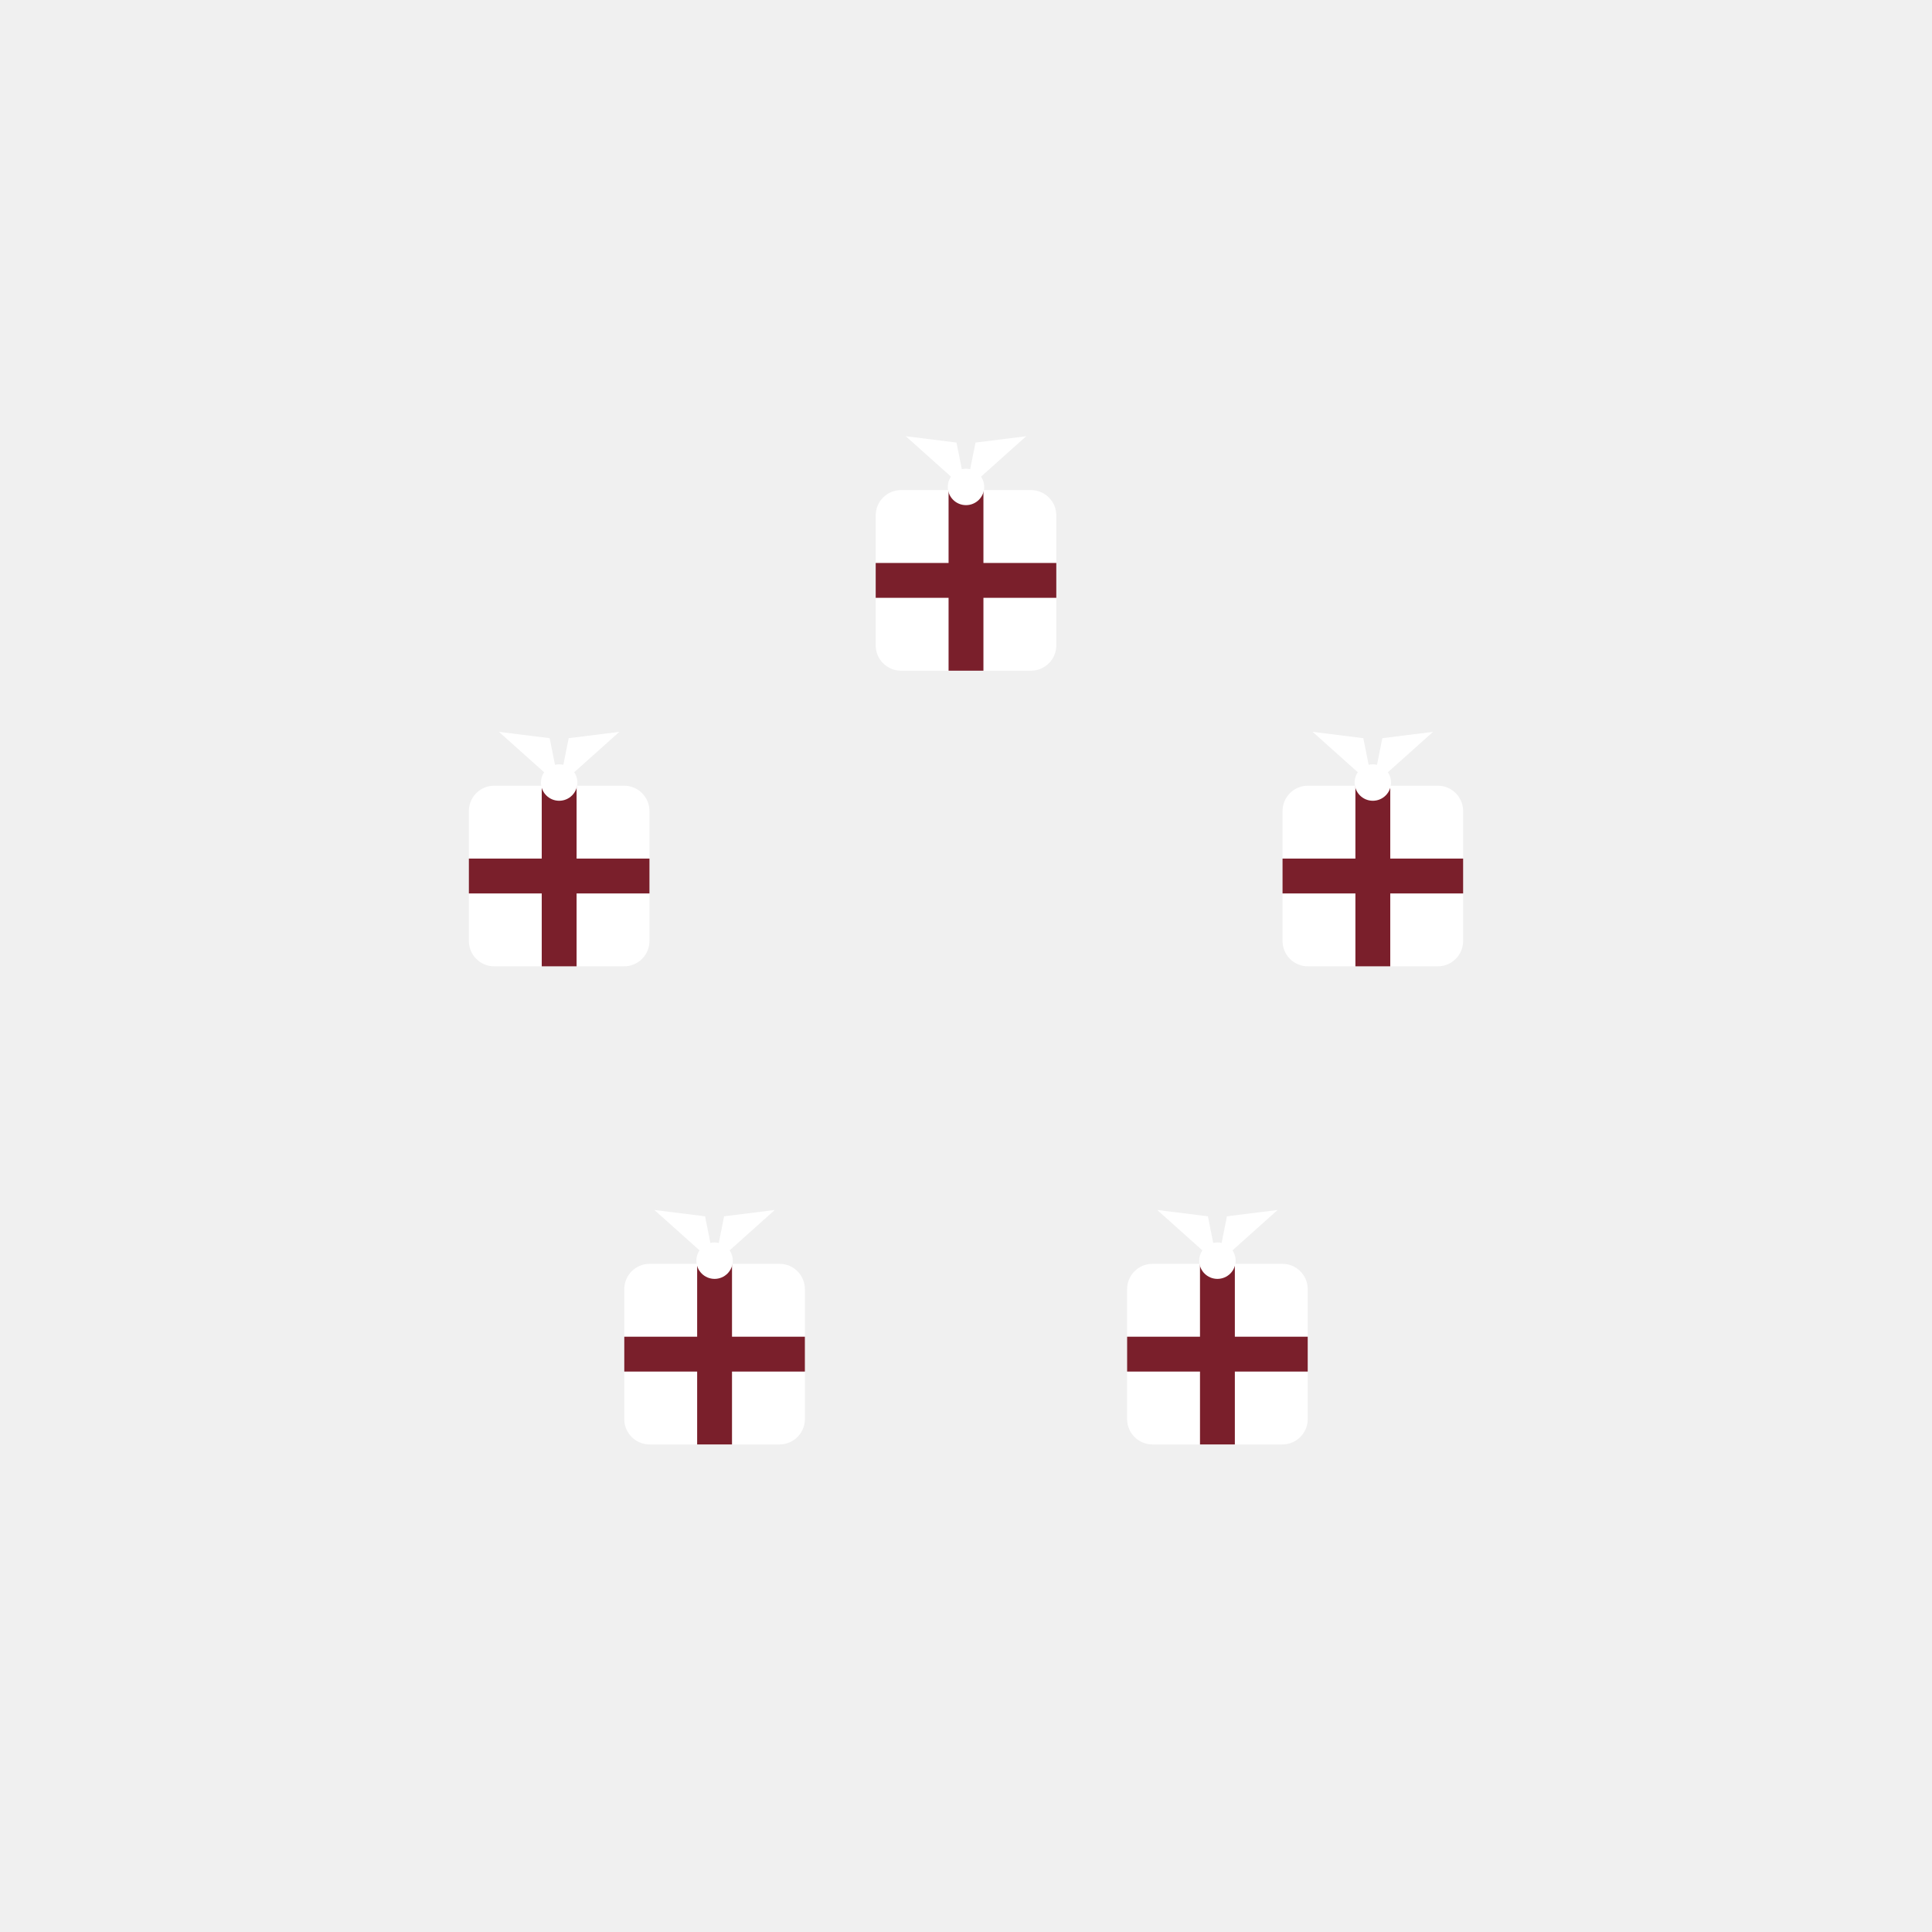
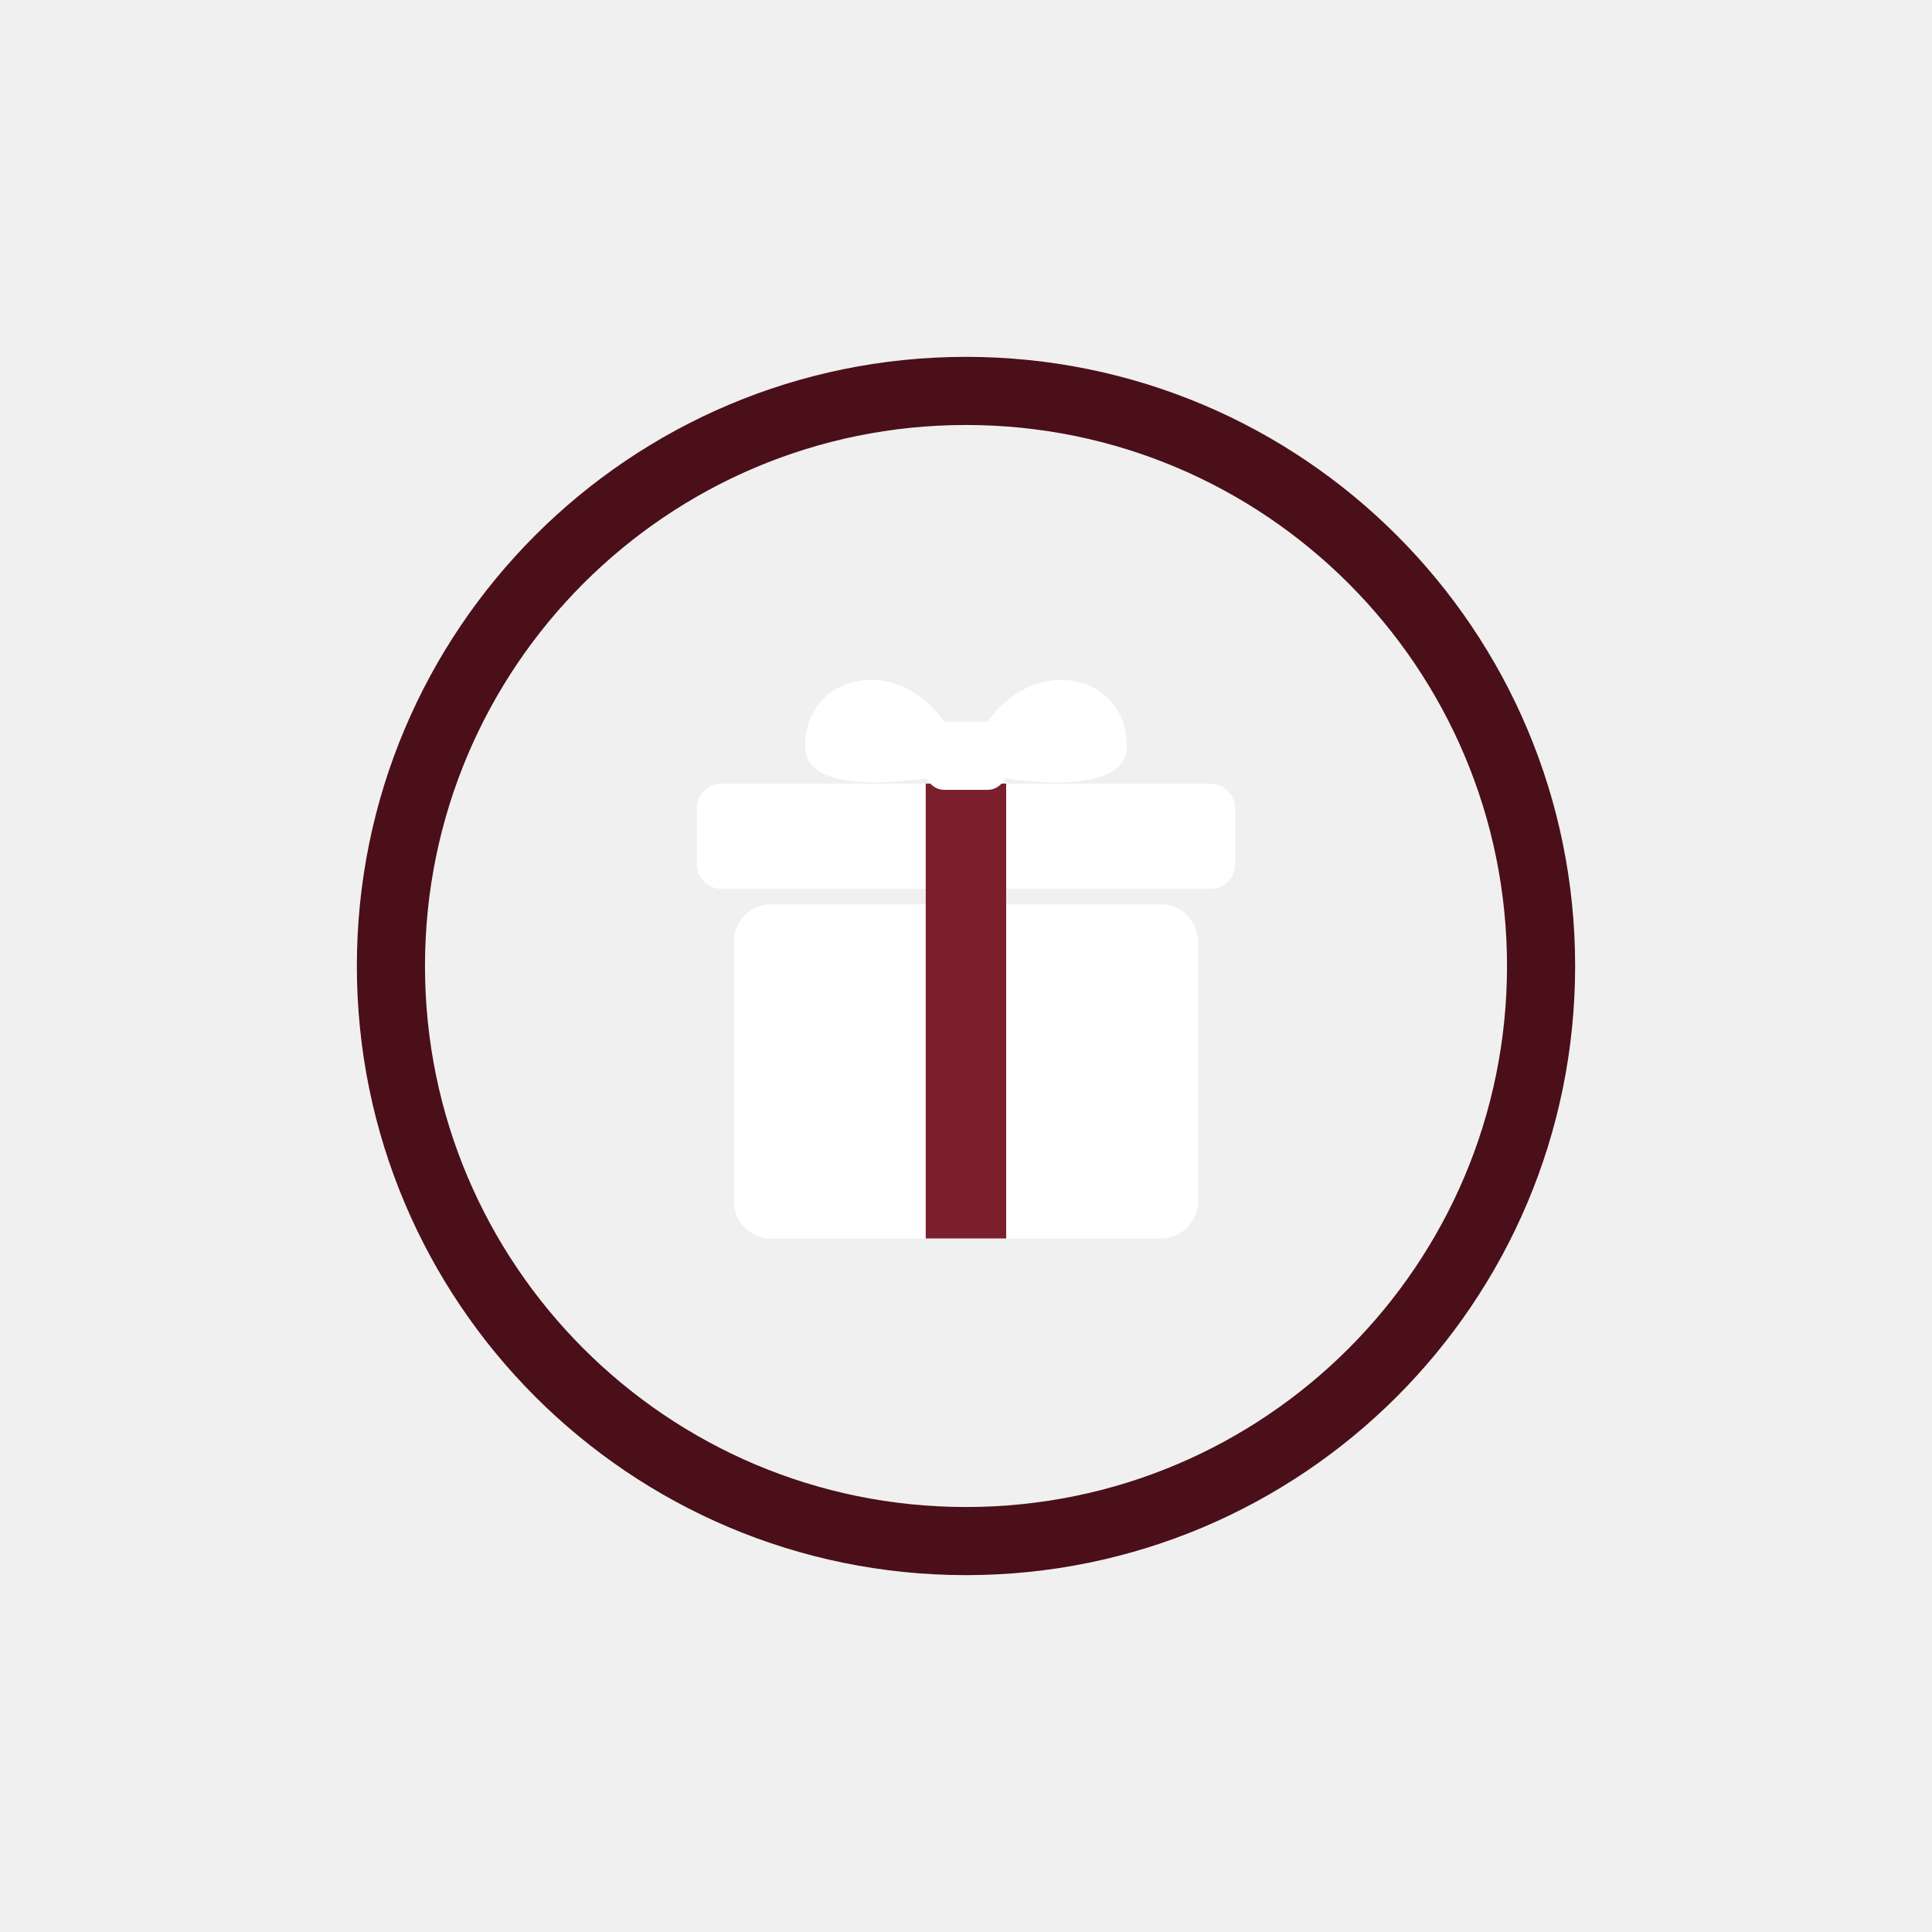
<svg xmlns="http://www.w3.org/2000/svg" width="456" height="456" viewBox="0 0 100 100">
  <g transform="translate(50 50) scale(0.82) translate(-50 -50)">
-     <rect x="44.3" y="19.96" width="11.4" height="11.4" rx="1.6" fill="#ffffff" />
-     <rect x="48.9" y="19.96" width="2.2" height="11.4" fill="#7a1f2b" />
-     <rect x="44.3" y="24.56" width="11.4" height="2.2" fill="#7a1f2b" />
-     <path d="M50 19.96 L46.2 16.56 L49.4 16.96 Z" fill="#ffffff" />
-     <path d="M50 19.96 L53.8 16.56 L50.6 16.96 Z" fill="#ffffff" />
-     <circle cx="50" cy="19.76" r="1.15" fill="#ffffff" />
-     <rect x="69.98" y="38.62" width="11.4" height="11.4" rx="1.6" fill="#ffffff" />
-     <rect x="74.58" y="38.62" width="2.2" height="11.4" fill="#7a1f2b" />
-     <rect x="69.98" y="43.22" width="11.4" height="2.2" fill="#7a1f2b" />
-     <path d="M75.68 38.62 L71.88 35.22 L75.08 35.62 Z" fill="#ffffff" />
-     <path d="M75.68 38.62 L79.48 35.22 L76.28 35.62 Z" fill="#ffffff" />
-     <circle cx="75.68" cy="38.42" r="1.15" fill="#ffffff" />
-     <rect x="60.17" y="68.8" width="11.4" height="11.4" rx="1.6" fill="#ffffff" />
-     <rect x="64.77" y="68.8" width="2.2" height="11.4" fill="#7a1f2b" />
-     <rect x="60.17" y="73.4" width="11.4" height="2.2" fill="#7a1f2b" />
-     <path d="M65.87 68.8 L62.07 65.4 L65.27 65.8 Z" fill="#ffffff" />
-     <path d="M65.87 68.8 L69.67 65.4 L66.47 65.8 Z" fill="#ffffff" />
-     <circle cx="65.87" cy="68.6" r="1.15" fill="#ffffff" />
-     <rect x="28.43" y="68.8" width="11.4" height="11.4" rx="1.6" fill="#ffffff" />
-     <rect x="33.03" y="68.8" width="2.2" height="11.4" fill="#7a1f2b" />
-     <rect x="28.43" y="73.4" width="11.4" height="2.2" fill="#7a1f2b" />
-     <path d="M34.13 68.8 L30.33 65.4 L33.53 65.8 Z" fill="#ffffff" />
-     <path d="M34.13 68.8 L37.93 65.4 L34.73 65.8 Z" fill="#ffffff" />
-     <circle cx="34.13" cy="68.6" r="1.15" fill="#ffffff" />
-     <rect x="18.62" y="38.62" width="11.4" height="11.4" rx="1.6" fill="#ffffff" />
-     <rect x="23.22" y="38.62" width="2.2" height="11.4" fill="#7a1f2b" />
-     <rect x="18.62" y="43.22" width="11.4" height="2.2" fill="#7a1f2b" />
-     <path d="M24.32 38.62 L20.52 35.22 L23.72 35.62 Z" fill="#ffffff" />
-     <path d="M24.32 38.62 L28.12 35.22 L24.92 35.62 Z" fill="#ffffff" />
-     <circle cx="24.32" cy="38.42" r="1.15" fill="#ffffff" />
+     <circle cx="50" cy="50" r="36.3" fill="none" stroke="#4a0f18" stroke-width="4.3" />
+     <g transform="scale(0.1953)">
+       <rect x="181" y="236.08" width="150" height="108" rx="12" fill="#ffffff" />
+       <rect x="169" y="197.08" width="174" height="34" rx="8" fill="#ffffff" />
+       <rect x="243" y="197.08" width="26" height="147" fill="#7a1f2b" />
+       <path d="M 256 193.08 C 246 153.08, 204 157.08, 204 185.08 C 204 201.08, 238 197.08, 256 193.08 Z" fill="#ffffff" />
+       <path d="M 256 193.08 C 266 153.08, 308 157.08, 308 185.08 C 308 201.08, 274 197.08, 256 193.08 Z" fill="#ffffff" />
+       <rect x="243" y="177.08" width="26" height="22" rx="6" fill="#ffffff" />
+     </g>
  </g>
</svg>
